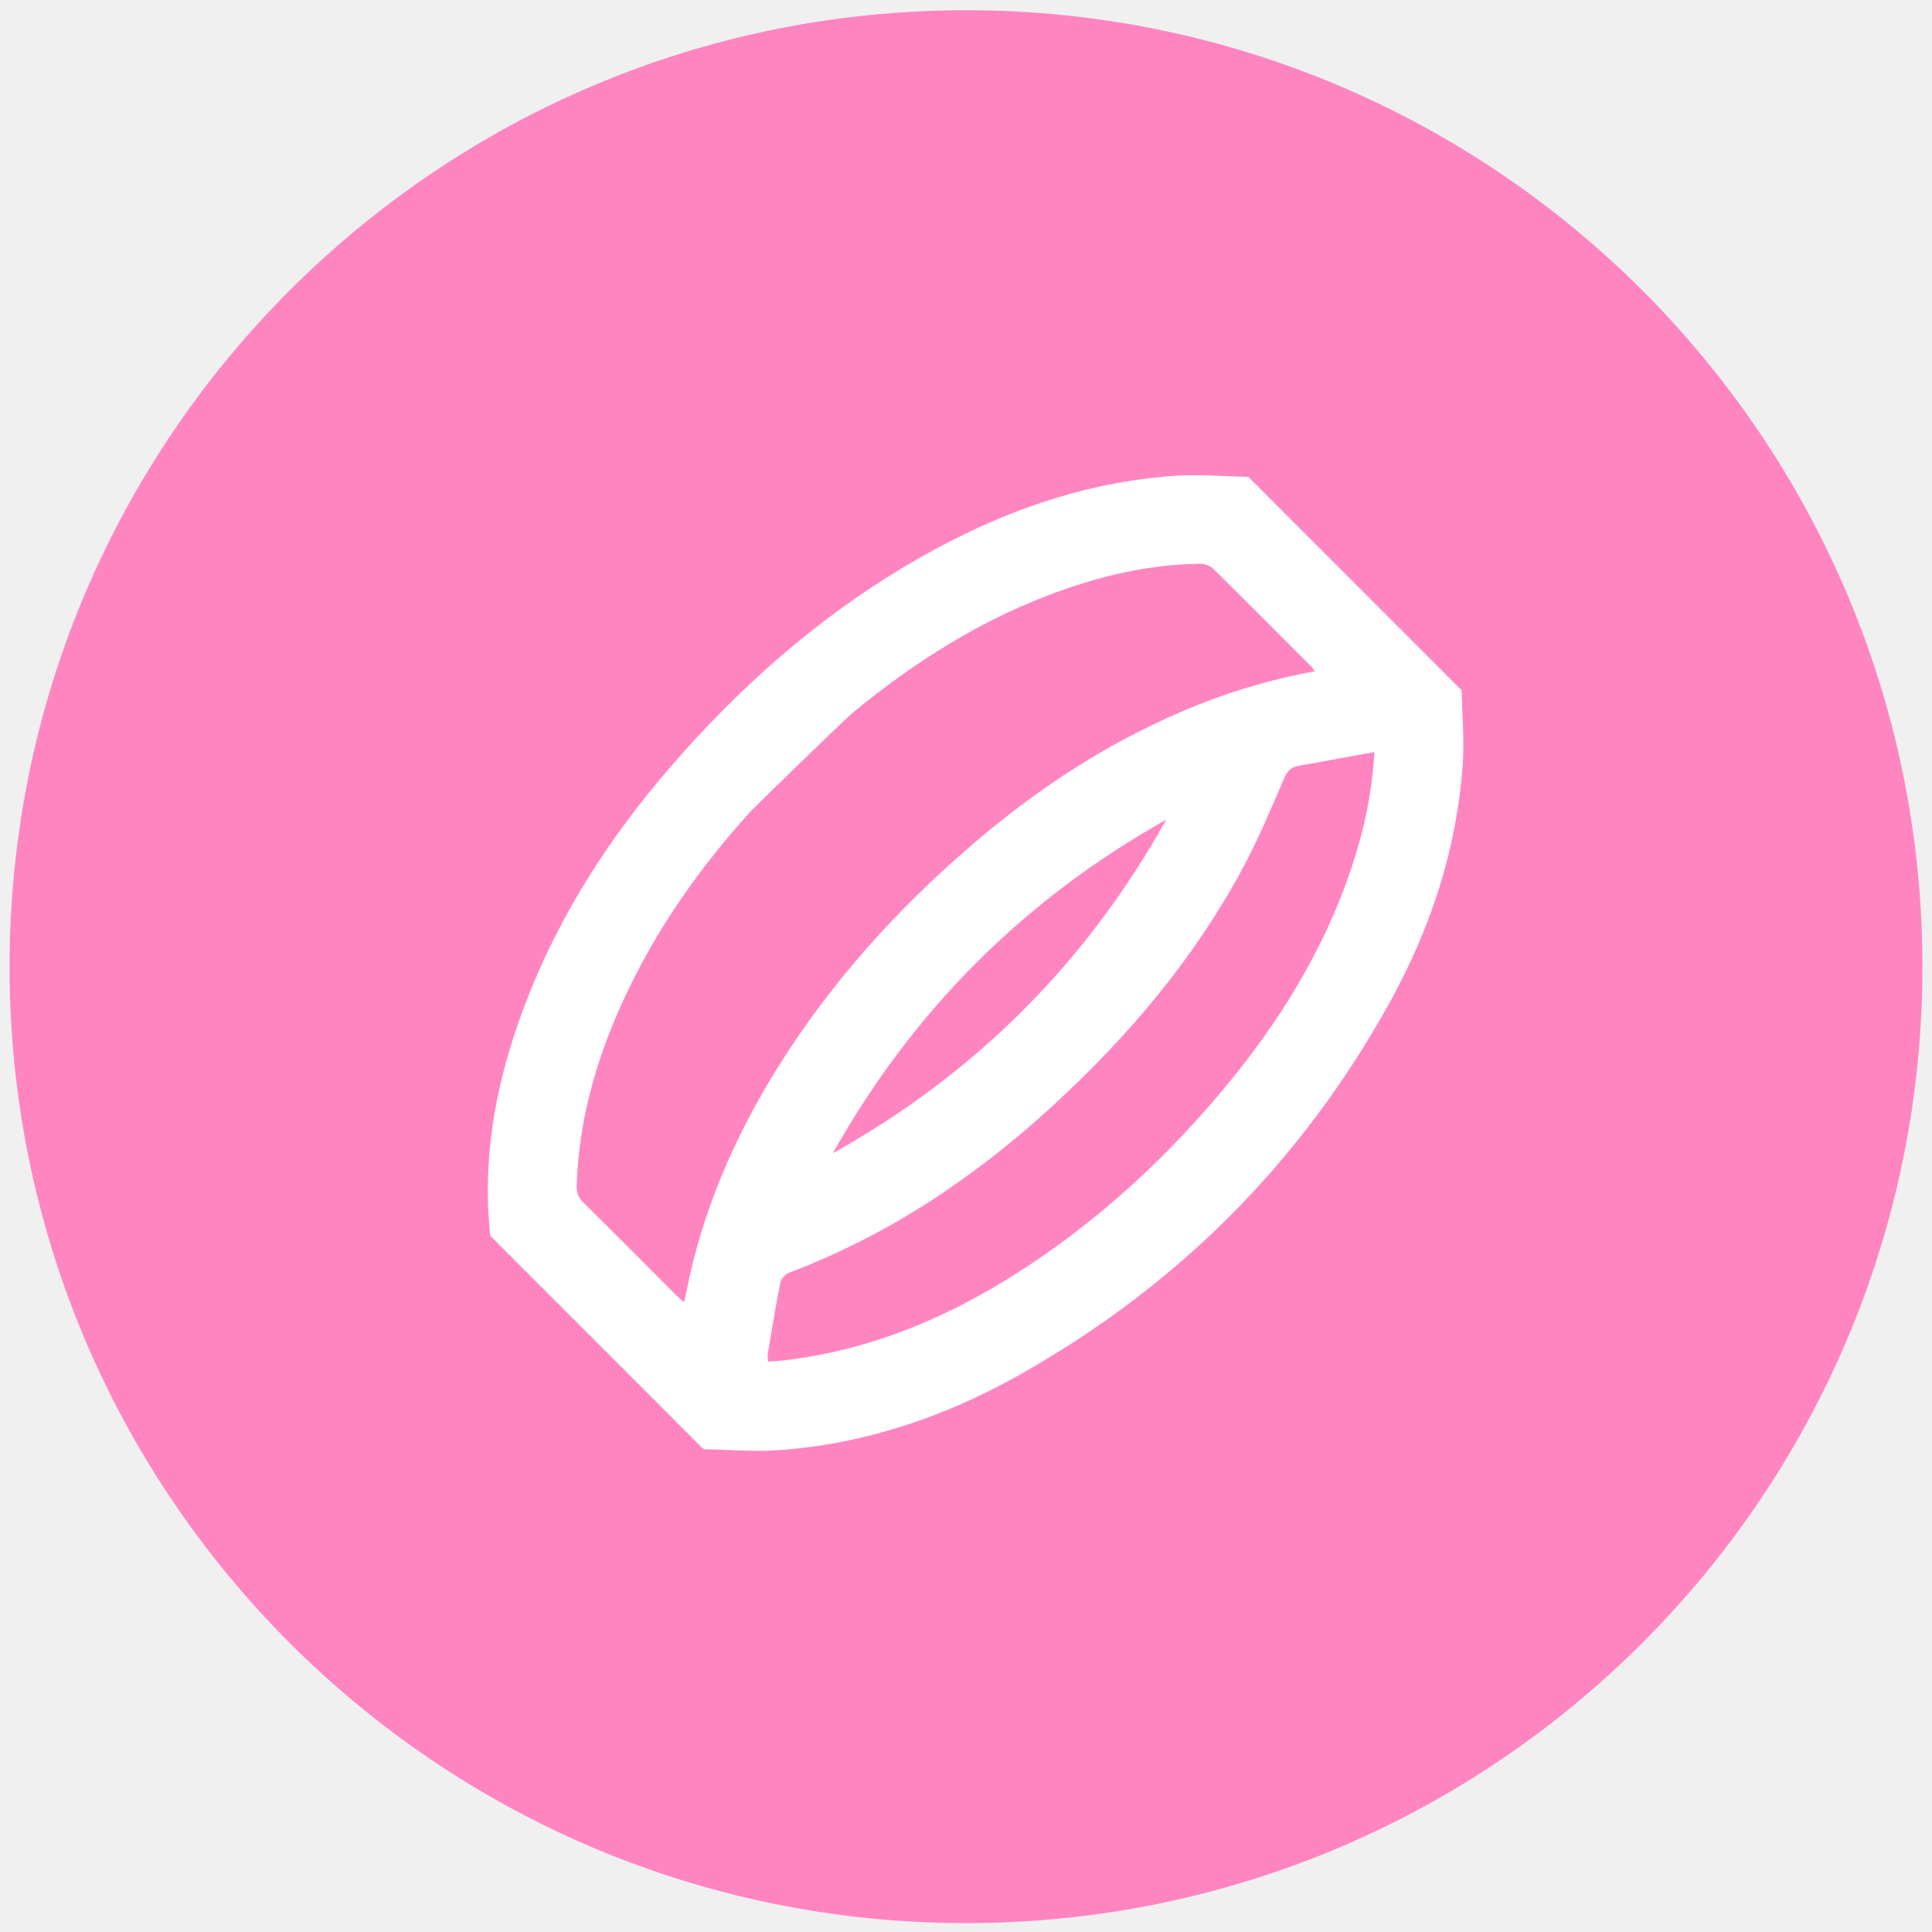
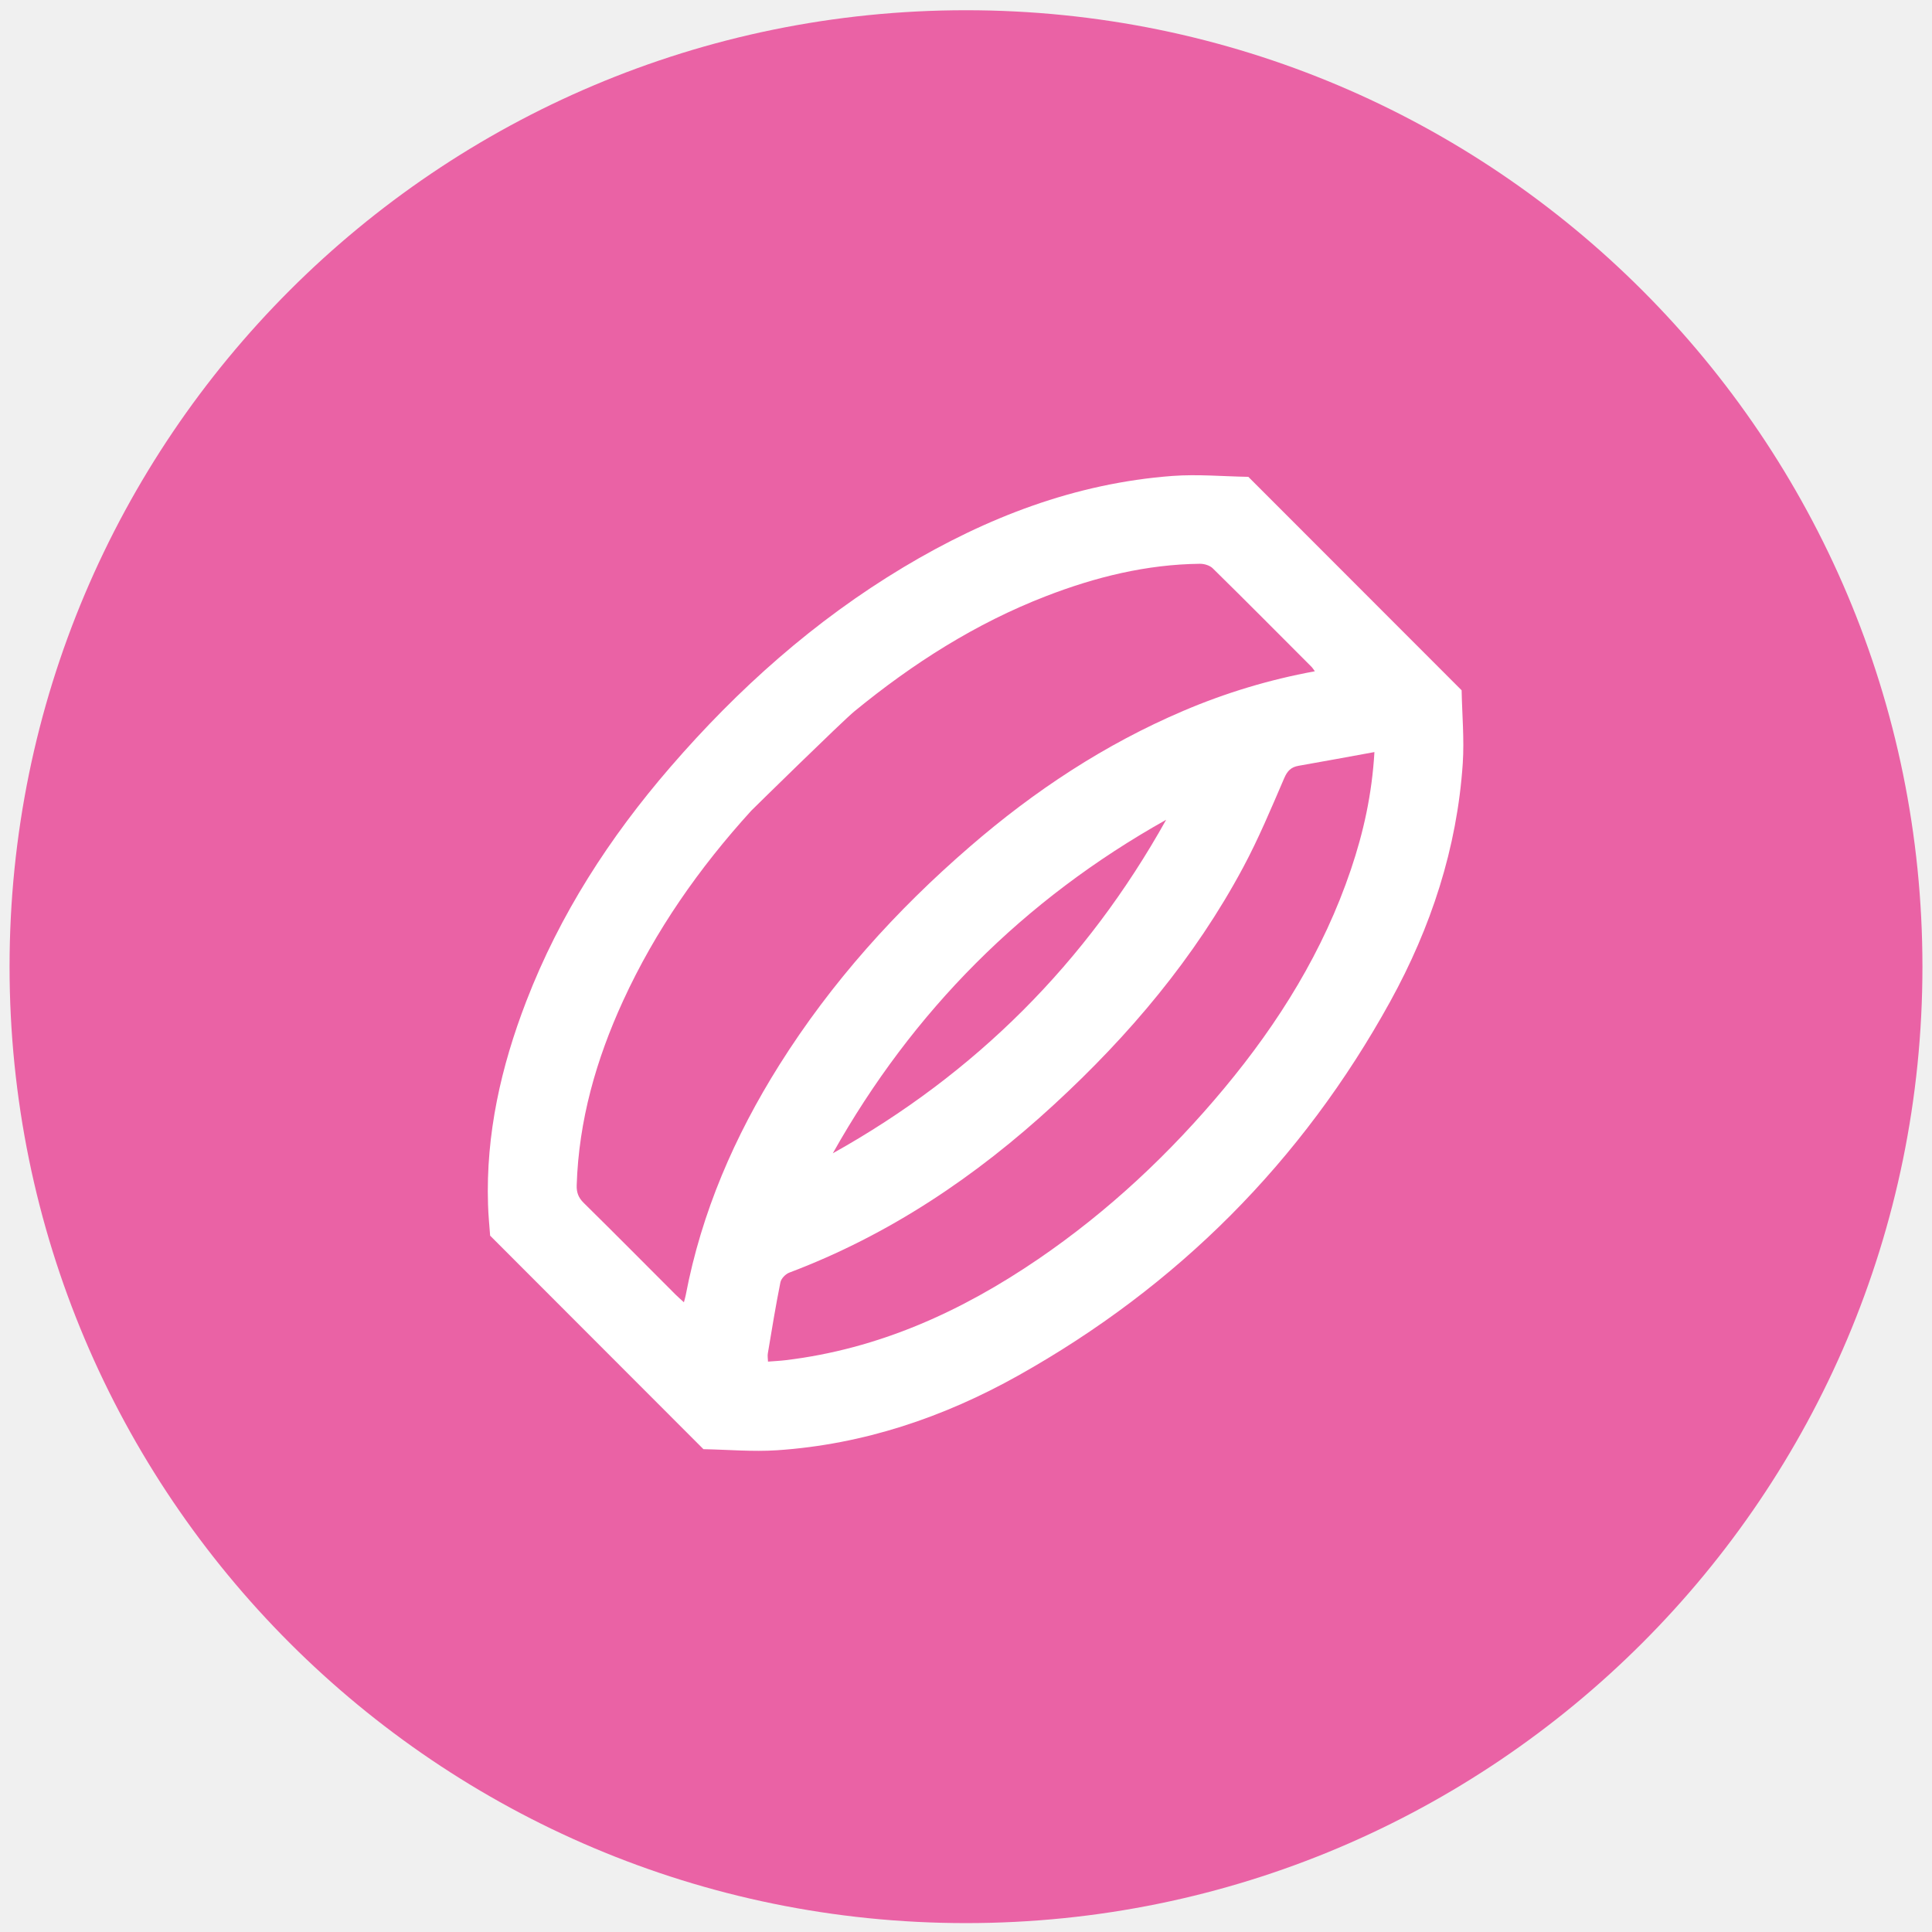
<svg xmlns="http://www.w3.org/2000/svg" width="101" height="101" fill="none" viewBox="0 0 101 101">
-   <circle cx="50.5" cy="50.535" r="50" fill="#FF85C1" />
+   <circle cx="50.5" cy="50.535" r="50" fill="#EA62A5" />
  <path fill="#fff" d="M36.77 75.755 25.623 64.597c-.04-.54-.095-1.079-.11-1.622-.119-3.69.68-7.212 1.999-10.63 1.751-4.542 4.352-8.563 7.524-12.234 3.542-4.1 7.545-7.668 12.2-10.46 4.341-2.6 8.97-4.388 14.054-4.77 1.314-.098 2.649.024 3.97.047l11.15 11.158c.024 1.272.142 2.548.06 3.813-.296 4.442-1.662 8.59-3.795 12.461-4.612 8.366-11.125 14.888-19.453 19.555-3.904 2.186-8.091 3.596-12.59 3.9-1.278.086-2.573-.032-3.86-.056v-.004ZM68.736 35.09c-.094-.126-.13-.19-.181-.237-1.716-1.717-3.424-3.442-5.156-5.143-.157-.154-.448-.24-.673-.237-2.786.032-5.45.69-8.036 1.69-3.691 1.426-6.981 3.529-10.027 6.026-.626.512-5.333 5.132-5.392 5.195-2.716 2.985-5.01 6.258-6.698 9.937-1.405 3.064-2.318 6.25-2.425 9.645-.011.374.091.646.363.914 1.61 1.587 3.203 3.194 4.805 4.797.122.122.256.236.437.402.043-.165.074-.264.094-.366.827-4.34 2.554-8.315 4.892-12.036 2.723-4.329 6.104-8.082 9.965-11.418 3.372-2.919 7.052-5.349 11.16-7.098a32.297 32.297 0 0 1 6.864-2.067l.008-.004Zm3.117 4.226c-1.385.252-2.672.492-3.963.717-.394.067-.59.264-.756.65-.677 1.57-1.338 3.158-2.145 4.663-2.534 4.73-5.946 8.77-9.878 12.39-4.089 3.77-8.626 6.822-13.853 8.795-.192.075-.42.307-.46.504-.248 1.233-.449 2.474-.657 3.714-.024.134.004.276.008.433.334-.027.625-.039.913-.074 4.876-.583 9.205-2.549 13.215-5.286 3.668-2.505 6.883-5.518 9.725-8.933 2.857-3.434 5.183-7.175 6.62-11.433.656-1.942 1.101-3.927 1.23-6.144v.004Zm-10.89 3.54c-7.442 4.171-13.247 9.989-17.426 17.436 7.45-4.159 13.263-9.968 17.426-17.436Z" />
</svg>
